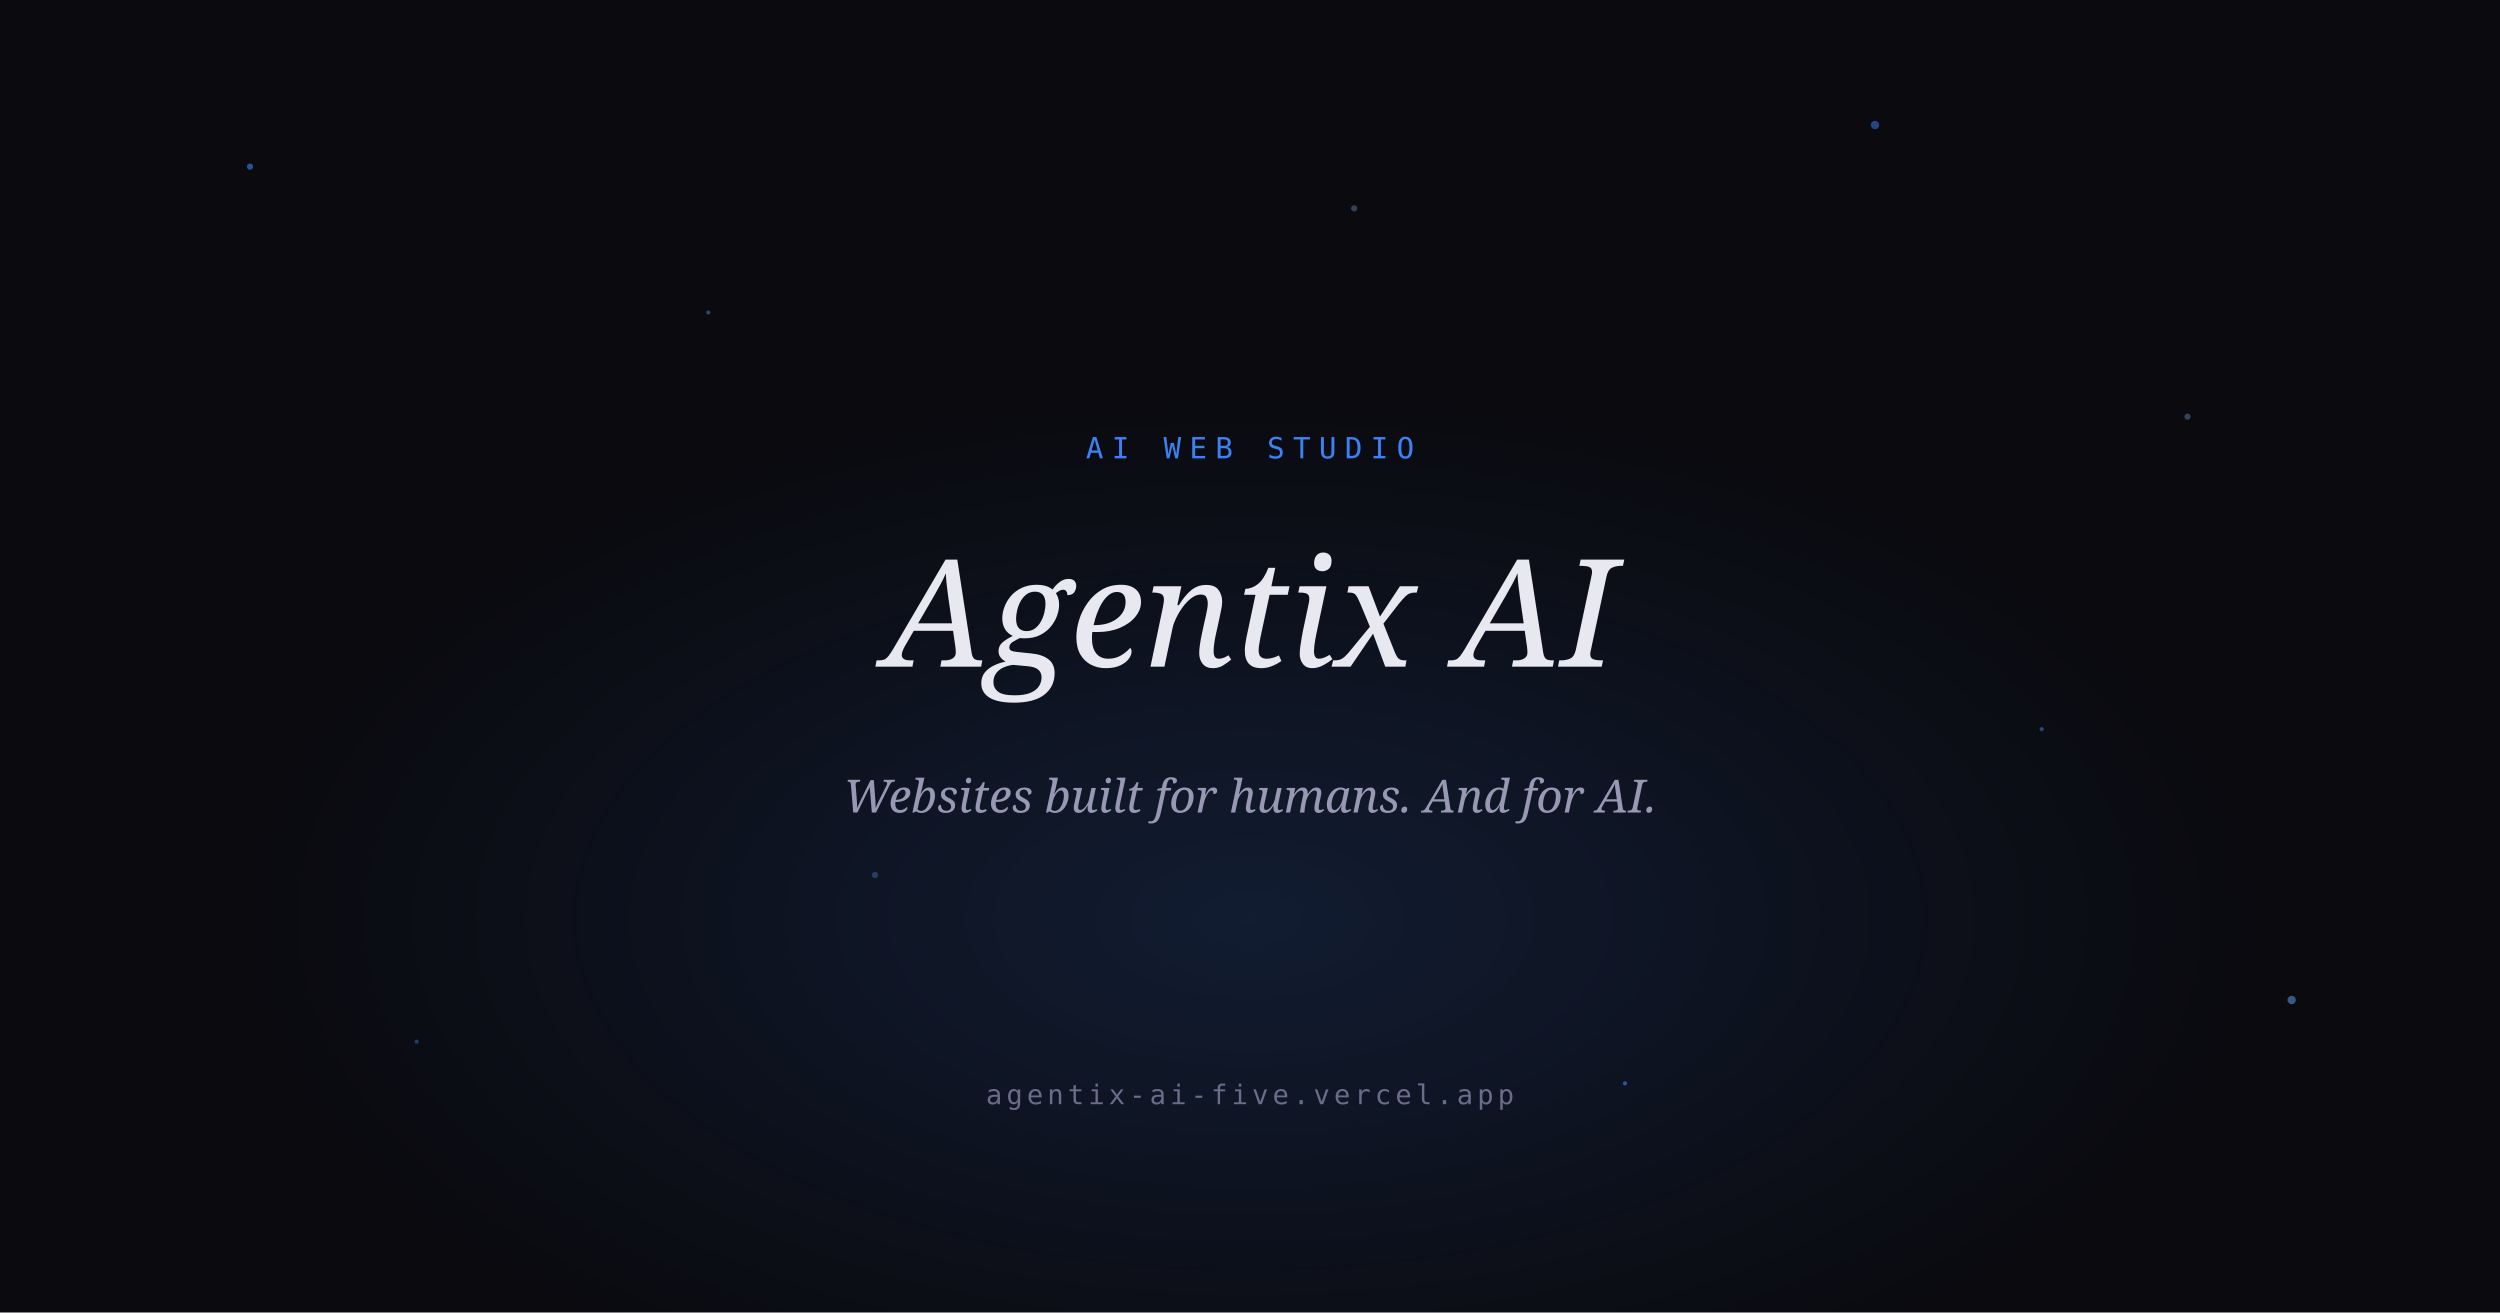
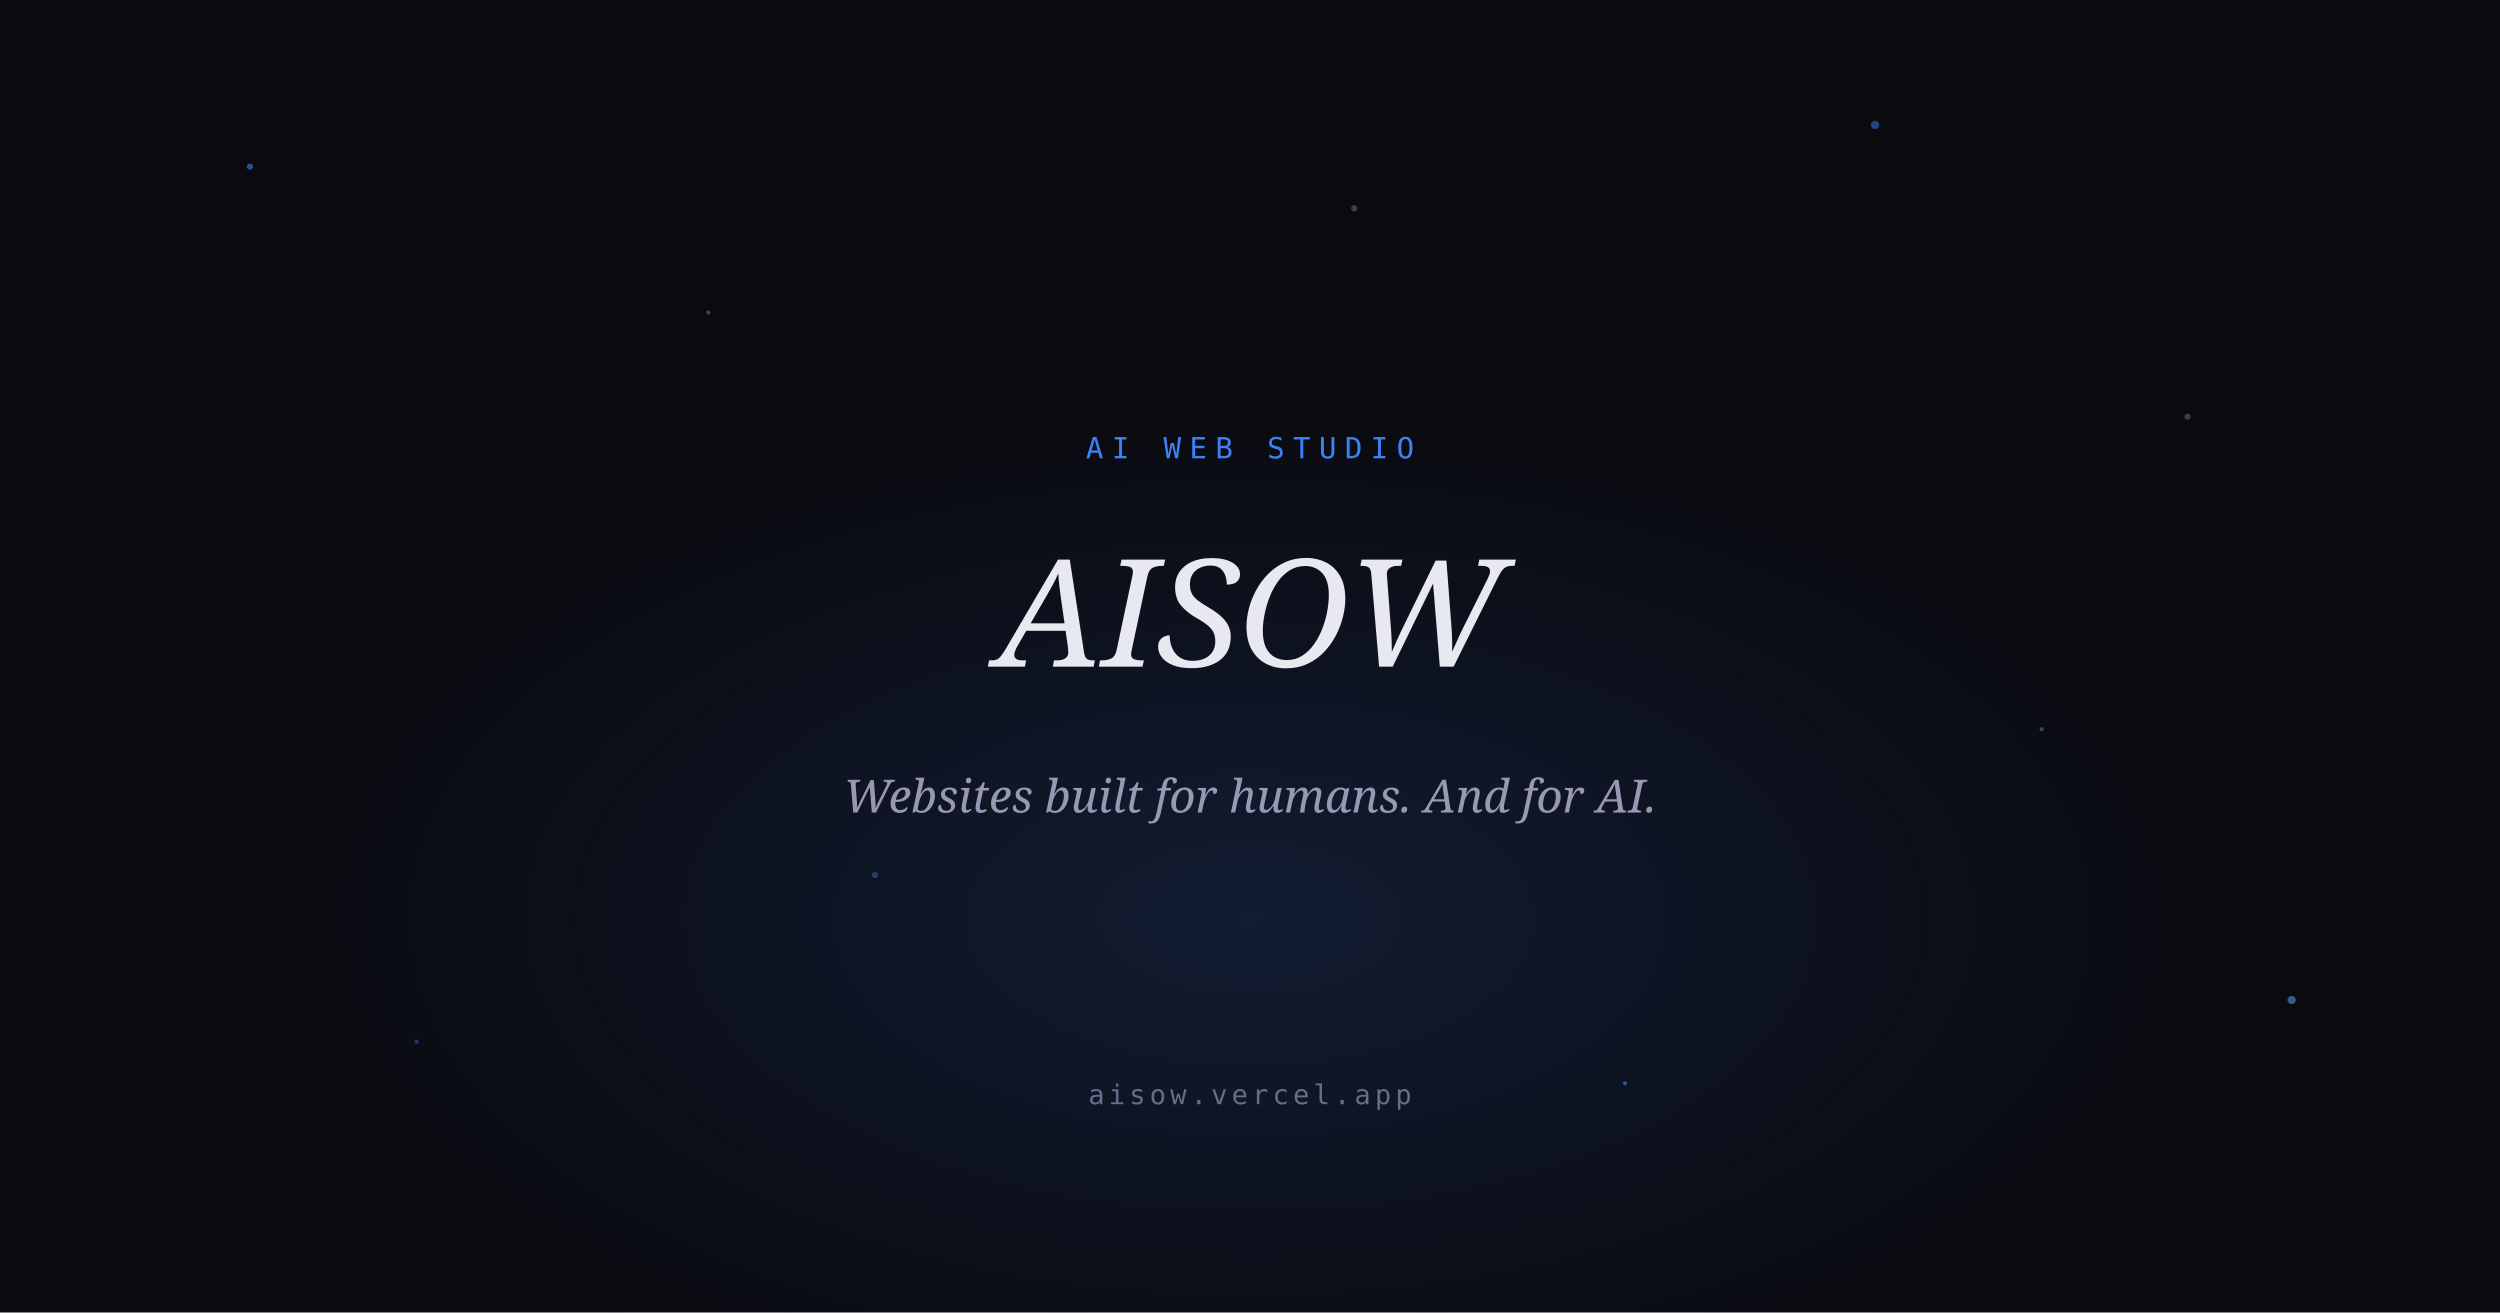
<svg xmlns="http://www.w3.org/2000/svg" width="1200" height="630" viewBox="0 0 1200 630">
  <rect width="1200" height="630" fill="#0a0a0f" />
  <circle cx="120" cy="80" r="1.5" fill="#3b82f6" opacity="0.6" />
  <circle cx="340" cy="150" r="1" fill="#60a5fa" opacity="0.4" />
  <circle cx="900" cy="60" r="2" fill="#3b82f6" opacity="0.5" />
  <circle cx="1050" cy="200" r="1.5" fill="#93c5fd" opacity="0.3" />
  <circle cx="200" cy="500" r="1" fill="#3b82f6" opacity="0.4" />
  <circle cx="1100" cy="480" r="2" fill="#60a5fa" opacity="0.5" />
  <circle cx="650" cy="100" r="1.5" fill="#93c5fd" opacity="0.3" />
  <circle cx="780" cy="520" r="1" fill="#3b82f6" opacity="0.6" />
  <circle cx="420" cy="420" r="1.5" fill="#60a5fa" opacity="0.3" />
  <circle cx="980" cy="350" r="1" fill="#3b82f6" opacity="0.5" />
  <radialGradient id="glow" cx="50%" cy="70%" r="40%">
    <stop offset="0%" stop-color="#3b82f6" stop-opacity="0.15" />
    <stop offset="100%" stop-color="#3b82f6" stop-opacity="0" />
  </radialGradient>
  <rect width="1200" height="630" fill="url(#glow)" />
  <text x="600" y="220" font-family="monospace" font-size="14" fill="#3b82f6" text-anchor="middle" letter-spacing="4">AI WEB STUDIO</text>
-   <text x="600" y="320" font-family="Georgia, serif" font-size="72" fill="#e8e8f0" text-anchor="middle" font-style="italic">Agentix AI</text>
+   <text x="600" y="320" font-family="Georgia, serif" font-size="72" fill="#e8e8f0" text-anchor="middle" font-style="italic">AISOW</text>
  <text x="600" y="390" font-family="Georgia, serif" font-size="22" fill="#9898b4" text-anchor="middle" font-style="italic">Websites built for humans. And for AI.</text>
-   <text x="600" y="530" font-family="monospace" font-size="13" fill="#6b6b8a" text-anchor="middle" letter-spacing="2">agentix-ai-five.vercel.app</text>
+   <text x="600" y="530" font-family="monospace" font-size="13" fill="#6b6b8a" text-anchor="middle" letter-spacing="2">aisow.vercel.app</text>
</svg>
